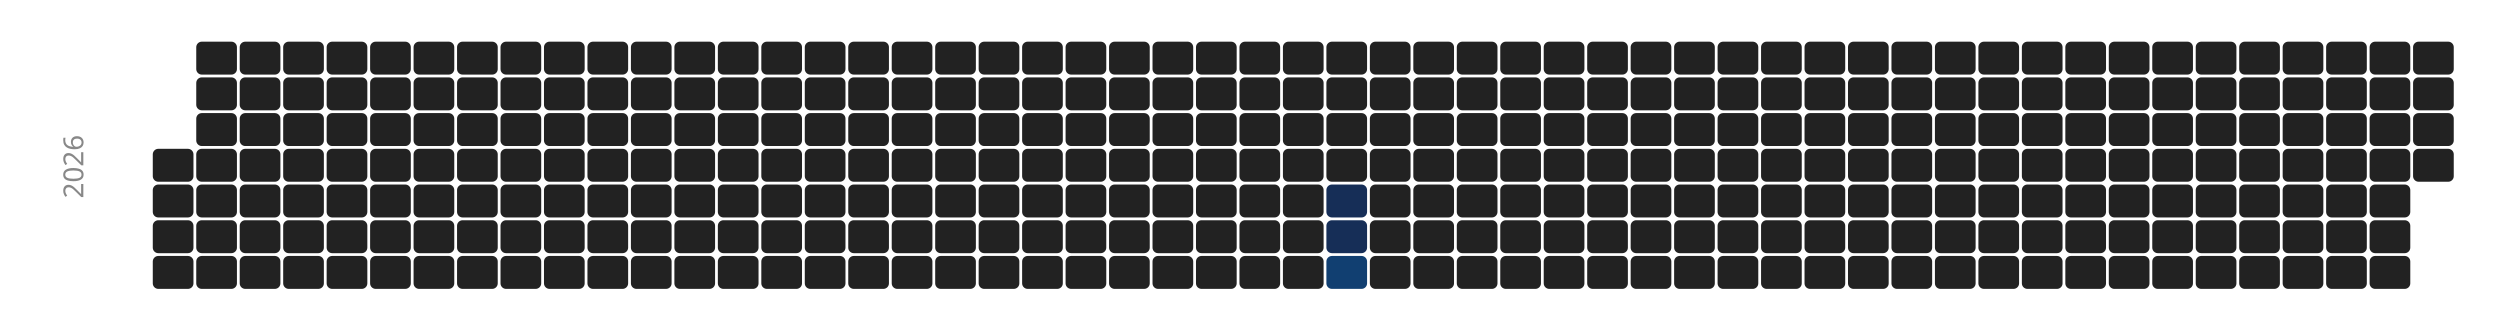
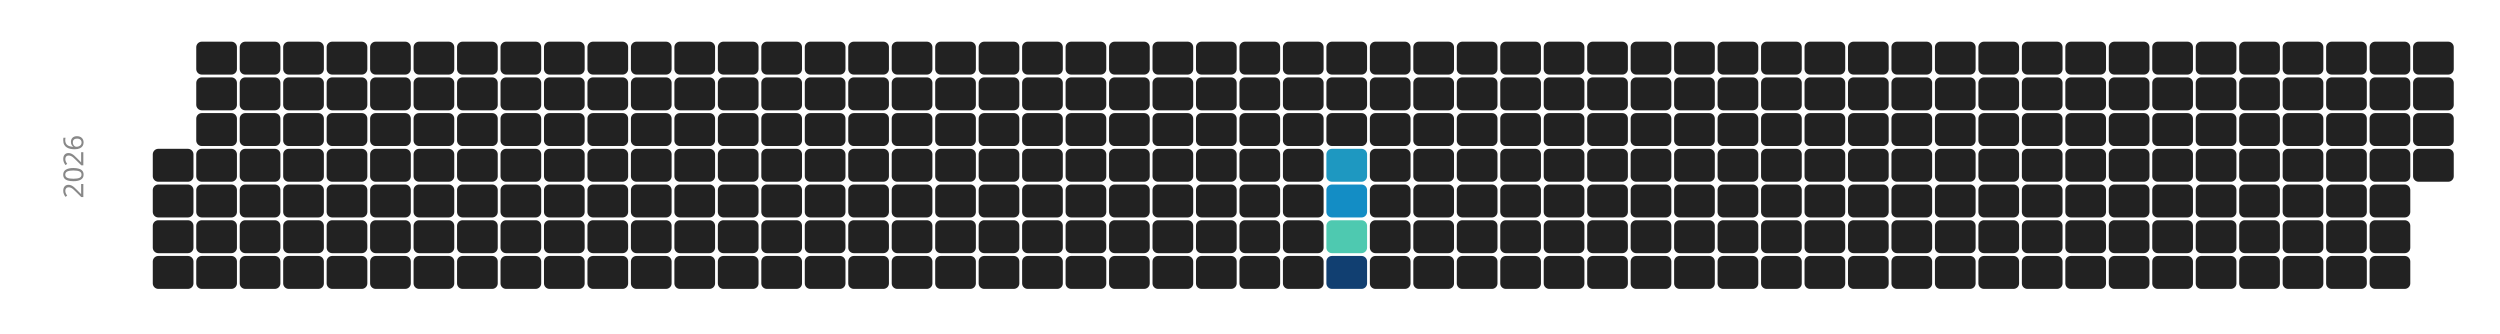
<svg xmlns="http://www.w3.org/2000/svg" width="900" height="120" viewBox="0 0 900 120" preserveAspectRatio="none" class="git-heatmap-svg">
  <g transform="translate(35,15)">
    <g transform="translate(20, 0)">
      <text fill="#888" font-size="10px" font-family="sans-serif" transform="translate(-25, 45) rotate(-90)" text-anchor="middle">2026</text>
      <rect class="day" width="14.648" height="11.857" x="0" y="38.571" fill="#222222" rx="2" />
      <rect class="day" width="14.648" height="11.857" x="0" y="51.429" fill="#222222" rx="2" />
      <rect class="day" width="14.648" height="11.857" x="0" y="64.286" fill="#222222" rx="2" />
      <rect class="day" width="14.648" height="11.857" x="0" y="77.143" fill="#222222" rx="2" />
      <rect class="day" width="14.648" height="11.857" x="15.648" y="0" fill="#222222" rx="2" />
      <rect class="day" width="14.648" height="11.857" x="15.648" y="12.857" fill="#222222" rx="2" />
      <rect class="day" width="14.648" height="11.857" x="15.648" y="25.714" fill="#222222" rx="2" />
      <rect class="day" width="14.648" height="11.857" x="15.648" y="38.571" fill="#222222" rx="2" />
      <rect class="day" width="14.648" height="11.857" x="15.648" y="51.429" fill="#222222" rx="2" />
      <rect class="day" width="14.648" height="11.857" x="15.648" y="64.286" fill="#222222" rx="2" />
      <rect class="day" width="14.648" height="11.857" x="15.648" y="77.143" fill="#222222" rx="2" />
      <rect class="day" width="14.648" height="11.857" x="31.296" y="0" fill="#222222" rx="2" />
      <rect class="day" width="14.648" height="11.857" x="31.296" y="12.857" fill="#222222" rx="2" />
      <rect class="day" width="14.648" height="11.857" x="31.296" y="25.714" fill="#222222" rx="2" />
      <rect class="day" width="14.648" height="11.857" x="31.296" y="38.571" fill="#222222" rx="2" />
      <rect class="day" width="14.648" height="11.857" x="31.296" y="51.429" fill="#222222" rx="2" />
      <rect class="day" width="14.648" height="11.857" x="31.296" y="64.286" fill="#222222" rx="2" />
      <rect class="day" width="14.648" height="11.857" x="31.296" y="77.143" fill="#222222" rx="2" />
      <rect class="day" width="14.648" height="11.857" x="46.944" y="0" fill="#222222" rx="2" />
      <rect class="day" width="14.648" height="11.857" x="46.944" y="12.857" fill="#222222" rx="2" />
      <rect class="day" width="14.648" height="11.857" x="46.944" y="25.714" fill="#222222" rx="2" />
      <rect class="day" width="14.648" height="11.857" x="46.944" y="38.571" fill="#222222" rx="2" />
      <rect class="day" width="14.648" height="11.857" x="46.944" y="51.429" fill="#222222" rx="2" />
      <rect class="day" width="14.648" height="11.857" x="46.944" y="64.286" fill="#222222" rx="2" />
      <rect class="day" width="14.648" height="11.857" x="46.944" y="77.143" fill="#222222" rx="2" />
      <rect class="day" width="14.648" height="11.857" x="62.593" y="0" fill="#222222" rx="2" />
      <rect class="day" width="14.648" height="11.857" x="62.593" y="12.857" fill="#222222" rx="2" />
      <rect class="day" width="14.648" height="11.857" x="62.593" y="25.714" fill="#222222" rx="2" />
      <rect class="day" width="14.648" height="11.857" x="62.593" y="38.571" fill="#222222" rx="2" />
      <rect class="day" width="14.648" height="11.857" x="62.593" y="51.429" fill="#222222" rx="2" />
      <rect class="day" width="14.648" height="11.857" x="62.593" y="64.286" fill="#222222" rx="2" />
      <rect class="day" width="14.648" height="11.857" x="62.593" y="77.143" fill="#222222" rx="2" />
      <rect class="day" width="14.648" height="11.857" x="78.241" y="0" fill="#222222" rx="2" />
      <rect class="day" width="14.648" height="11.857" x="78.241" y="12.857" fill="#222222" rx="2" />
      <rect class="day" width="14.648" height="11.857" x="78.241" y="25.714" fill="#222222" rx="2" />
      <rect class="day" width="14.648" height="11.857" x="78.241" y="38.571" fill="#222222" rx="2" />
      <rect class="day" width="14.648" height="11.857" x="78.241" y="51.429" fill="#222222" rx="2" />
      <rect class="day" width="14.648" height="11.857" x="78.241" y="64.286" fill="#222222" rx="2" />
      <rect class="day" width="14.648" height="11.857" x="78.241" y="77.143" fill="#222222" rx="2" />
      <rect class="day" width="14.648" height="11.857" x="93.889" y="0" fill="#222222" rx="2" />
      <rect class="day" width="14.648" height="11.857" x="93.889" y="12.857" fill="#222222" rx="2" />
      <rect class="day" width="14.648" height="11.857" x="93.889" y="25.714" fill="#222222" rx="2" />
      <rect class="day" width="14.648" height="11.857" x="93.889" y="38.571" fill="#222222" rx="2" />
      <rect class="day" width="14.648" height="11.857" x="93.889" y="51.429" fill="#222222" rx="2" />
      <rect class="day" width="14.648" height="11.857" x="93.889" y="64.286" fill="#222222" rx="2" />
      <rect class="day" width="14.648" height="11.857" x="93.889" y="77.143" fill="#222222" rx="2" />
      <rect class="day" width="14.648" height="11.857" x="109.537" y="0" fill="#222222" rx="2" />
      <rect class="day" width="14.648" height="11.857" x="109.537" y="12.857" fill="#222222" rx="2" />
      <rect class="day" width="14.648" height="11.857" x="109.537" y="25.714" fill="#222222" rx="2" />
      <rect class="day" width="14.648" height="11.857" x="109.537" y="38.571" fill="#222222" rx="2" />
      <rect class="day" width="14.648" height="11.857" x="109.537" y="51.429" fill="#222222" rx="2" />
      <rect class="day" width="14.648" height="11.857" x="109.537" y="64.286" fill="#222222" rx="2" />
      <rect class="day" width="14.648" height="11.857" x="109.537" y="77.143" fill="#222222" rx="2" />
      <rect class="day" width="14.648" height="11.857" x="125.185" y="0" fill="#222222" rx="2" />
      <rect class="day" width="14.648" height="11.857" x="125.185" y="12.857" fill="#222222" rx="2" />
      <rect class="day" width="14.648" height="11.857" x="125.185" y="25.714" fill="#222222" rx="2" />
      <rect class="day" width="14.648" height="11.857" x="125.185" y="38.571" fill="#222222" rx="2" />
      <rect class="day" width="14.648" height="11.857" x="125.185" y="51.429" fill="#222222" rx="2" />
      <rect class="day" width="14.648" height="11.857" x="125.185" y="64.286" fill="#222222" rx="2" />
      <rect class="day" width="14.648" height="11.857" x="125.185" y="77.143" fill="#222222" rx="2" />
      <rect class="day" width="14.648" height="11.857" x="140.833" y="0" fill="#222222" rx="2" />
      <rect class="day" width="14.648" height="11.857" x="140.833" y="12.857" fill="#222222" rx="2" />
      <rect class="day" width="14.648" height="11.857" x="140.833" y="25.714" fill="#222222" rx="2" />
      <rect class="day" width="14.648" height="11.857" x="140.833" y="38.571" fill="#222222" rx="2" />
      <rect class="day" width="14.648" height="11.857" x="140.833" y="51.429" fill="#222222" rx="2" />
      <rect class="day" width="14.648" height="11.857" x="140.833" y="64.286" fill="#222222" rx="2" />
      <rect class="day" width="14.648" height="11.857" x="140.833" y="77.143" fill="#222222" rx="2" />
      <rect class="day" width="14.648" height="11.857" x="156.481" y="0" fill="#222222" rx="2" />
      <rect class="day" width="14.648" height="11.857" x="156.481" y="12.857" fill="#222222" rx="2" />
      <rect class="day" width="14.648" height="11.857" x="156.481" y="25.714" fill="#222222" rx="2" />
      <rect class="day" width="14.648" height="11.857" x="156.481" y="38.571" fill="#222222" rx="2" />
      <rect class="day" width="14.648" height="11.857" x="156.481" y="51.429" fill="#222222" rx="2" />
      <rect class="day" width="14.648" height="11.857" x="156.481" y="64.286" fill="#222222" rx="2" />
      <rect class="day" width="14.648" height="11.857" x="156.481" y="77.143" fill="#222222" rx="2" />
      <rect class="day" width="14.648" height="11.857" x="172.13" y="0" fill="#222222" rx="2" />
      <rect class="day" width="14.648" height="11.857" x="172.13" y="12.857" fill="#222222" rx="2" />
      <rect class="day" width="14.648" height="11.857" x="172.13" y="25.714" fill="#222222" rx="2" />
      <rect class="day" width="14.648" height="11.857" x="172.13" y="38.571" fill="#222222" rx="2" />
      <rect class="day" width="14.648" height="11.857" x="172.13" y="51.429" fill="#222222" rx="2" />
      <rect class="day" width="14.648" height="11.857" x="172.13" y="64.286" fill="#222222" rx="2" />
      <rect class="day" width="14.648" height="11.857" x="172.13" y="77.143" fill="#222222" rx="2" />
      <rect class="day" width="14.648" height="11.857" x="187.778" y="0" fill="#222222" rx="2" />
      <rect class="day" width="14.648" height="11.857" x="187.778" y="12.857" fill="#222222" rx="2" />
      <rect class="day" width="14.648" height="11.857" x="187.778" y="25.714" fill="#222222" rx="2" />
      <rect class="day" width="14.648" height="11.857" x="187.778" y="38.571" fill="#222222" rx="2" />
      <rect class="day" width="14.648" height="11.857" x="187.778" y="51.429" fill="#222222" rx="2" />
      <rect class="day" width="14.648" height="11.857" x="187.778" y="64.286" fill="#222222" rx="2" />
      <rect class="day" width="14.648" height="11.857" x="187.778" y="77.143" fill="#222222" rx="2" />
      <rect class="day" width="14.648" height="11.857" x="203.426" y="0" fill="#222222" rx="2" />
      <rect class="day" width="14.648" height="11.857" x="203.426" y="12.857" fill="#222222" rx="2" />
      <rect class="day" width="14.648" height="11.857" x="203.426" y="25.714" fill="#222222" rx="2" />
      <rect class="day" width="14.648" height="11.857" x="203.426" y="38.571" fill="#222222" rx="2" />
      <rect class="day" width="14.648" height="11.857" x="203.426" y="51.429" fill="#222222" rx="2" />
      <rect class="day" width="14.648" height="11.857" x="203.426" y="64.286" fill="#222222" rx="2" />
      <rect class="day" width="14.648" height="11.857" x="203.426" y="77.143" fill="#222222" rx="2" />
      <rect class="day" width="14.648" height="11.857" x="219.074" y="0" fill="#222222" rx="2" />
      <rect class="day" width="14.648" height="11.857" x="219.074" y="12.857" fill="#222222" rx="2" />
      <rect class="day" width="14.648" height="11.857" x="219.074" y="25.714" fill="#222222" rx="2" />
      <rect class="day" width="14.648" height="11.857" x="219.074" y="38.571" fill="#222222" rx="2" />
      <rect class="day" width="14.648" height="11.857" x="219.074" y="51.429" fill="#222222" rx="2" />
      <rect class="day" width="14.648" height="11.857" x="219.074" y="64.286" fill="#222222" rx="2" />
      <rect class="day" width="14.648" height="11.857" x="219.074" y="77.143" fill="#222222" rx="2" />
      <rect class="day" width="14.648" height="11.857" x="234.722" y="0" fill="#222222" rx="2" />
      <rect class="day" width="14.648" height="11.857" x="234.722" y="12.857" fill="#222222" rx="2" />
      <rect class="day" width="14.648" height="11.857" x="234.722" y="25.714" fill="#222222" rx="2" />
      <rect class="day" width="14.648" height="11.857" x="234.722" y="38.571" fill="#222222" rx="2" />
      <rect class="day" width="14.648" height="11.857" x="234.722" y="51.429" fill="#222222" rx="2" />
      <rect class="day" width="14.648" height="11.857" x="234.722" y="64.286" fill="#222222" rx="2" />
      <rect class="day" width="14.648" height="11.857" x="234.722" y="77.143" fill="#222222" rx="2" />
      <rect class="day" width="14.648" height="11.857" x="250.37" y="0" fill="#222222" rx="2" />
      <rect class="day" width="14.648" height="11.857" x="250.37" y="12.857" fill="#222222" rx="2" />
      <rect class="day" width="14.648" height="11.857" x="250.37" y="25.714" fill="#222222" rx="2" />
      <rect class="day" width="14.648" height="11.857" x="250.37" y="38.571" fill="#222222" rx="2" />
      <rect class="day" width="14.648" height="11.857" x="250.37" y="51.429" fill="#222222" rx="2" />
      <rect class="day" width="14.648" height="11.857" x="250.37" y="64.286" fill="#222222" rx="2" />
      <rect class="day" width="14.648" height="11.857" x="250.37" y="77.143" fill="#222222" rx="2" />
      <rect class="day" width="14.648" height="11.857" x="266.019" y="0" fill="#222222" rx="2" />
      <rect class="day" width="14.648" height="11.857" x="266.019" y="12.857" fill="#222222" rx="2" />
      <rect class="day" width="14.648" height="11.857" x="266.019" y="25.714" fill="#222222" rx="2" />
      <rect class="day" width="14.648" height="11.857" x="266.019" y="38.571" fill="#222222" rx="2" />
      <rect class="day" width="14.648" height="11.857" x="266.019" y="51.429" fill="#222222" rx="2" />
      <rect class="day" width="14.648" height="11.857" x="266.019" y="64.286" fill="#222222" rx="2" />
      <rect class="day" width="14.648" height="11.857" x="266.019" y="77.143" fill="#222222" rx="2" />
      <rect class="day" width="14.648" height="11.857" x="281.667" y="0" fill="#222222" rx="2" />
      <rect class="day" width="14.648" height="11.857" x="281.667" y="12.857" fill="#222222" rx="2" />
      <rect class="day" width="14.648" height="11.857" x="281.667" y="25.714" fill="#222222" rx="2" />
      <rect class="day" width="14.648" height="11.857" x="281.667" y="38.571" fill="#222222" rx="2" />
      <rect class="day" width="14.648" height="11.857" x="281.667" y="51.429" fill="#222222" rx="2" />
      <rect class="day" width="14.648" height="11.857" x="281.667" y="64.286" fill="#222222" rx="2" />
      <rect class="day" width="14.648" height="11.857" x="281.667" y="77.143" fill="#222222" rx="2" />
      <rect class="day" width="14.648" height="11.857" x="297.315" y="0" fill="#222222" rx="2" />
      <rect class="day" width="14.648" height="11.857" x="297.315" y="12.857" fill="#222222" rx="2" />
      <rect class="day" width="14.648" height="11.857" x="297.315" y="25.714" fill="#222222" rx="2" />
      <rect class="day" width="14.648" height="11.857" x="297.315" y="38.571" fill="#222222" rx="2" />
      <rect class="day" width="14.648" height="11.857" x="297.315" y="51.429" fill="#222222" rx="2" />
      <rect class="day" width="14.648" height="11.857" x="297.315" y="64.286" fill="#222222" rx="2" />
      <rect class="day" width="14.648" height="11.857" x="297.315" y="77.143" fill="#222222" rx="2" />
      <rect class="day" width="14.648" height="11.857" x="312.963" y="0" fill="#222222" rx="2" />
      <rect class="day" width="14.648" height="11.857" x="312.963" y="12.857" fill="#222222" rx="2" />
      <rect class="day" width="14.648" height="11.857" x="312.963" y="25.714" fill="#222222" rx="2" />
      <rect class="day" width="14.648" height="11.857" x="312.963" y="38.571" fill="#222222" rx="2" />
      <rect class="day" width="14.648" height="11.857" x="312.963" y="51.429" fill="#222222" rx="2" />
      <rect class="day" width="14.648" height="11.857" x="312.963" y="64.286" fill="#222222" rx="2" />
      <rect class="day" width="14.648" height="11.857" x="312.963" y="77.143" fill="#222222" rx="2" />
      <rect class="day" width="14.648" height="11.857" x="328.611" y="0" fill="#222222" rx="2" />
      <rect class="day" width="14.648" height="11.857" x="328.611" y="12.857" fill="#222222" rx="2" />
      <rect class="day" width="14.648" height="11.857" x="328.611" y="25.714" fill="#222222" rx="2" />
      <rect class="day" width="14.648" height="11.857" x="328.611" y="38.571" fill="#222222" rx="2" />
      <rect class="day" width="14.648" height="11.857" x="328.611" y="51.429" fill="#222222" rx="2" />
      <rect class="day" width="14.648" height="11.857" x="328.611" y="64.286" fill="#222222" rx="2" />
      <rect class="day" width="14.648" height="11.857" x="328.611" y="77.143" fill="#222222" rx="2" />
      <rect class="day" width="14.648" height="11.857" x="344.259" y="0" fill="#222222" rx="2" />
      <rect class="day" width="14.648" height="11.857" x="344.259" y="12.857" fill="#222222" rx="2" />
      <rect class="day" width="14.648" height="11.857" x="344.259" y="25.714" fill="#222222" rx="2" />
      <rect class="day" width="14.648" height="11.857" x="344.259" y="38.571" fill="#222222" rx="2" />
      <rect class="day" width="14.648" height="11.857" x="344.259" y="51.429" fill="#222222" rx="2" />
      <rect class="day" width="14.648" height="11.857" x="344.259" y="64.286" fill="#222222" rx="2" />
      <rect class="day" width="14.648" height="11.857" x="344.259" y="77.143" fill="#222222" rx="2" />
      <rect class="day" width="14.648" height="11.857" x="359.907" y="0" fill="#222222" rx="2" />
      <rect class="day" width="14.648" height="11.857" x="359.907" y="12.857" fill="#222222" rx="2" />
      <rect class="day" width="14.648" height="11.857" x="359.907" y="25.714" fill="#222222" rx="2" />
      <rect class="day" width="14.648" height="11.857" x="359.907" y="38.571" fill="#222222" rx="2" />
      <rect class="day" width="14.648" height="11.857" x="359.907" y="51.429" fill="#222222" rx="2" />
      <rect class="day" width="14.648" height="11.857" x="359.907" y="64.286" fill="#222222" rx="2" />
      <rect class="day" width="14.648" height="11.857" x="359.907" y="77.143" fill="#222222" rx="2" />
      <rect class="day" width="14.648" height="11.857" x="375.556" y="0" fill="#222222" rx="2" />
      <rect class="day" width="14.648" height="11.857" x="375.556" y="12.857" fill="#222222" rx="2" />
      <rect class="day" width="14.648" height="11.857" x="375.556" y="25.714" fill="#222222" rx="2" />
      <rect class="day" width="14.648" height="11.857" x="375.556" y="38.571" fill="#222222" rx="2" />
      <rect class="day" width="14.648" height="11.857" x="375.556" y="51.429" fill="#222222" rx="2" />
      <rect class="day" width="14.648" height="11.857" x="375.556" y="64.286" fill="#222222" rx="2" />
      <rect class="day" width="14.648" height="11.857" x="375.556" y="77.143" fill="#222222" rx="2" />
      <rect class="day" width="14.648" height="11.857" x="391.204" y="0" fill="#222222" rx="2" />
      <rect class="day" width="14.648" height="11.857" x="391.204" y="12.857" fill="#222222" rx="2" />
      <rect class="day" width="14.648" height="11.857" x="391.204" y="25.714" fill="#222222" rx="2" />
      <rect class="day" width="14.648" height="11.857" x="391.204" y="38.571" fill="#222222" rx="2" />
      <rect class="day" width="14.648" height="11.857" x="391.204" y="51.429" fill="#222222" rx="2" />
      <rect class="day" width="14.648" height="11.857" x="391.204" y="64.286" fill="#222222" rx="2" />
      <rect class="day" width="14.648" height="11.857" x="391.204" y="77.143" fill="#222222" rx="2" />
      <rect class="day" width="14.648" height="11.857" x="406.852" y="0" fill="#222222" rx="2" />
      <rect class="day" width="14.648" height="11.857" x="406.852" y="12.857" fill="#222222" rx="2" />
      <rect class="day" width="14.648" height="11.857" x="406.852" y="25.714" fill="#222222" rx="2" />
      <rect class="day" width="14.648" height="11.857" x="406.852" y="38.571" fill="#222222" rx="2" />
      <rect class="day" width="14.648" height="11.857" x="406.852" y="51.429" fill="#222222" rx="2" />
      <rect class="day" width="14.648" height="11.857" x="406.852" y="64.286" fill="#222222" rx="2" />
      <rect class="day" width="14.648" height="11.857" x="406.852" y="77.143" fill="#222222" rx="2" />
      <rect class="day" width="14.648" height="11.857" x="422.5" y="0" fill="#222222" rx="2" />
      <rect class="day" width="14.648" height="11.857" x="422.5" y="12.857" fill="#222222" rx="2" />
      <rect class="day" width="14.648" height="11.857" x="422.5" y="25.714" fill="#222222" rx="2" />
-       <rect class="day" width="14.648" height="11.857" x="422.5" y="38.571" fill="#222222" rx="2" />
-       <rect class="day" width="14.648" height="11.857" x="422.5" y="51.429" fill="rgb(22, 46, 87)" rx="2" />
-       <rect class="day" width="14.648" height="11.857" x="422.5" y="64.286" fill="rgb(22, 46, 87)" rx="2" />
+       <rect class="day" width="14.648" height="11.857" x="422.5" y="38.571" fill="rgb(30, 152, 193)" rx="2" />
+       <rect class="day" width="14.648" height="11.857" x="422.5" y="51.429" fill="rgb(19, 141, 197)" rx="2" />
+       <rect class="day" width="14.648" height="11.857" x="422.5" y="64.286" fill="rgb(78, 201, 176)" rx="2" />
      <rect class="day" width="14.648" height="11.857" x="422.5" y="77.143" fill="rgb(17, 63, 113)" rx="2" />
      <rect class="day" width="14.648" height="11.857" x="438.148" y="0" fill="#222222" rx="2" />
      <rect class="day" width="14.648" height="11.857" x="438.148" y="12.857" fill="#222222" rx="2" />
      <rect class="day" width="14.648" height="11.857" x="438.148" y="25.714" fill="#222222" rx="2" />
      <rect class="day" width="14.648" height="11.857" x="438.148" y="38.571" fill="#222222" rx="2" />
      <rect class="day" width="14.648" height="11.857" x="438.148" y="51.429" fill="#222222" rx="2" />
      <rect class="day" width="14.648" height="11.857" x="438.148" y="64.286" fill="#222222" rx="2" />
      <rect class="day" width="14.648" height="11.857" x="438.148" y="77.143" fill="#222222" rx="2" />
      <rect class="day" width="14.648" height="11.857" x="453.796" y="0" fill="#222222" rx="2" />
      <rect class="day" width="14.648" height="11.857" x="453.796" y="12.857" fill="#222222" rx="2" />
      <rect class="day" width="14.648" height="11.857" x="453.796" y="25.714" fill="#222222" rx="2" />
      <rect class="day" width="14.648" height="11.857" x="453.796" y="38.571" fill="#222222" rx="2" />
      <rect class="day" width="14.648" height="11.857" x="453.796" y="51.429" fill="#222222" rx="2" />
      <rect class="day" width="14.648" height="11.857" x="453.796" y="64.286" fill="#222222" rx="2" />
      <rect class="day" width="14.648" height="11.857" x="453.796" y="77.143" fill="#222222" rx="2" />
      <rect class="day" width="14.648" height="11.857" x="469.444" y="0" fill="#222222" rx="2" />
      <rect class="day" width="14.648" height="11.857" x="469.444" y="12.857" fill="#222222" rx="2" />
      <rect class="day" width="14.648" height="11.857" x="469.444" y="25.714" fill="#222222" rx="2" />
      <rect class="day" width="14.648" height="11.857" x="469.444" y="38.571" fill="#222222" rx="2" />
      <rect class="day" width="14.648" height="11.857" x="469.444" y="51.429" fill="#222222" rx="2" />
      <rect class="day" width="14.648" height="11.857" x="469.444" y="64.286" fill="#222222" rx="2" />
      <rect class="day" width="14.648" height="11.857" x="469.444" y="77.143" fill="#222222" rx="2" />
      <rect class="day" width="14.648" height="11.857" x="485.093" y="0" fill="#222222" rx="2" />
      <rect class="day" width="14.648" height="11.857" x="485.093" y="12.857" fill="#222222" rx="2" />
      <rect class="day" width="14.648" height="11.857" x="485.093" y="25.714" fill="#222222" rx="2" />
      <rect class="day" width="14.648" height="11.857" x="485.093" y="38.571" fill="#222222" rx="2" />
      <rect class="day" width="14.648" height="11.857" x="485.093" y="51.429" fill="#222222" rx="2" />
      <rect class="day" width="14.648" height="11.857" x="485.093" y="64.286" fill="#222222" rx="2" />
      <rect class="day" width="14.648" height="11.857" x="485.093" y="77.143" fill="#222222" rx="2" />
      <rect class="day" width="14.648" height="11.857" x="500.741" y="0" fill="#222222" rx="2" />
      <rect class="day" width="14.648" height="11.857" x="500.741" y="12.857" fill="#222222" rx="2" />
      <rect class="day" width="14.648" height="11.857" x="500.741" y="25.714" fill="#222222" rx="2" />
      <rect class="day" width="14.648" height="11.857" x="500.741" y="38.571" fill="#222222" rx="2" />
      <rect class="day" width="14.648" height="11.857" x="500.741" y="51.429" fill="#222222" rx="2" />
      <rect class="day" width="14.648" height="11.857" x="500.741" y="64.286" fill="#222222" rx="2" />
      <rect class="day" width="14.648" height="11.857" x="500.741" y="77.143" fill="#222222" rx="2" />
      <rect class="day" width="14.648" height="11.857" x="516.389" y="0" fill="#222222" rx="2" />
      <rect class="day" width="14.648" height="11.857" x="516.389" y="12.857" fill="#222222" rx="2" />
      <rect class="day" width="14.648" height="11.857" x="516.389" y="25.714" fill="#222222" rx="2" />
      <rect class="day" width="14.648" height="11.857" x="516.389" y="38.571" fill="#222222" rx="2" />
      <rect class="day" width="14.648" height="11.857" x="516.389" y="51.429" fill="#222222" rx="2" />
      <rect class="day" width="14.648" height="11.857" x="516.389" y="64.286" fill="#222222" rx="2" />
      <rect class="day" width="14.648" height="11.857" x="516.389" y="77.143" fill="#222222" rx="2" />
      <rect class="day" width="14.648" height="11.857" x="532.037" y="0" fill="#222222" rx="2" />
      <rect class="day" width="14.648" height="11.857" x="532.037" y="12.857" fill="#222222" rx="2" />
      <rect class="day" width="14.648" height="11.857" x="532.037" y="25.714" fill="#222222" rx="2" />
      <rect class="day" width="14.648" height="11.857" x="532.037" y="38.571" fill="#222222" rx="2" />
      <rect class="day" width="14.648" height="11.857" x="532.037" y="51.429" fill="#222222" rx="2" />
      <rect class="day" width="14.648" height="11.857" x="532.037" y="64.286" fill="#222222" rx="2" />
      <rect class="day" width="14.648" height="11.857" x="532.037" y="77.143" fill="#222222" rx="2" />
      <rect class="day" width="14.648" height="11.857" x="547.685" y="0" fill="#222222" rx="2" />
      <rect class="day" width="14.648" height="11.857" x="547.685" y="12.857" fill="#222222" rx="2" />
      <rect class="day" width="14.648" height="11.857" x="547.685" y="25.714" fill="#222222" rx="2" />
      <rect class="day" width="14.648" height="11.857" x="547.685" y="38.571" fill="#222222" rx="2" />
      <rect class="day" width="14.648" height="11.857" x="547.685" y="51.429" fill="#222222" rx="2" />
      <rect class="day" width="14.648" height="11.857" x="547.685" y="64.286" fill="#222222" rx="2" />
      <rect class="day" width="14.648" height="11.857" x="547.685" y="77.143" fill="#222222" rx="2" />
      <rect class="day" width="14.648" height="11.857" x="563.333" y="0" fill="#222222" rx="2" />
      <rect class="day" width="14.648" height="11.857" x="563.333" y="12.857" fill="#222222" rx="2" />
      <rect class="day" width="14.648" height="11.857" x="563.333" y="25.714" fill="#222222" rx="2" />
      <rect class="day" width="14.648" height="11.857" x="563.333" y="38.571" fill="#222222" rx="2" />
      <rect class="day" width="14.648" height="11.857" x="563.333" y="51.429" fill="#222222" rx="2" />
      <rect class="day" width="14.648" height="11.857" x="563.333" y="64.286" fill="#222222" rx="2" />
      <rect class="day" width="14.648" height="11.857" x="563.333" y="77.143" fill="#222222" rx="2" />
      <rect class="day" width="14.648" height="11.857" x="578.981" y="0" fill="#222222" rx="2" />
      <rect class="day" width="14.648" height="11.857" x="578.981" y="12.857" fill="#222222" rx="2" />
      <rect class="day" width="14.648" height="11.857" x="578.981" y="25.714" fill="#222222" rx="2" />
      <rect class="day" width="14.648" height="11.857" x="578.981" y="38.571" fill="#222222" rx="2" />
      <rect class="day" width="14.648" height="11.857" x="578.981" y="51.429" fill="#222222" rx="2" />
      <rect class="day" width="14.648" height="11.857" x="578.981" y="64.286" fill="#222222" rx="2" />
      <rect class="day" width="14.648" height="11.857" x="578.981" y="77.143" fill="#222222" rx="2" />
      <rect class="day" width="14.648" height="11.857" x="594.63" y="0" fill="#222222" rx="2" />
      <rect class="day" width="14.648" height="11.857" x="594.63" y="12.857" fill="#222222" rx="2" />
      <rect class="day" width="14.648" height="11.857" x="594.63" y="25.714" fill="#222222" rx="2" />
      <rect class="day" width="14.648" height="11.857" x="594.63" y="38.571" fill="#222222" rx="2" />
      <rect class="day" width="14.648" height="11.857" x="594.63" y="51.429" fill="#222222" rx="2" />
      <rect class="day" width="14.648" height="11.857" x="594.63" y="64.286" fill="#222222" rx="2" />
      <rect class="day" width="14.648" height="11.857" x="594.63" y="77.143" fill="#222222" rx="2" />
      <rect class="day" width="14.648" height="11.857" x="610.278" y="0" fill="#222222" rx="2" />
      <rect class="day" width="14.648" height="11.857" x="610.278" y="12.857" fill="#222222" rx="2" />
      <rect class="day" width="14.648" height="11.857" x="610.278" y="25.714" fill="#222222" rx="2" />
      <rect class="day" width="14.648" height="11.857" x="610.278" y="38.571" fill="#222222" rx="2" />
      <rect class="day" width="14.648" height="11.857" x="610.278" y="51.429" fill="#222222" rx="2" />
      <rect class="day" width="14.648" height="11.857" x="610.278" y="64.286" fill="#222222" rx="2" />
      <rect class="day" width="14.648" height="11.857" x="610.278" y="77.143" fill="#222222" rx="2" />
      <rect class="day" width="14.648" height="11.857" x="625.926" y="0" fill="#222222" rx="2" />
      <rect class="day" width="14.648" height="11.857" x="625.926" y="12.857" fill="#222222" rx="2" />
      <rect class="day" width="14.648" height="11.857" x="625.926" y="25.714" fill="#222222" rx="2" />
      <rect class="day" width="14.648" height="11.857" x="625.926" y="38.571" fill="#222222" rx="2" />
      <rect class="day" width="14.648" height="11.857" x="625.926" y="51.429" fill="#222222" rx="2" />
      <rect class="day" width="14.648" height="11.857" x="625.926" y="64.286" fill="#222222" rx="2" />
      <rect class="day" width="14.648" height="11.857" x="625.926" y="77.143" fill="#222222" rx="2" />
      <rect class="day" width="14.648" height="11.857" x="641.574" y="0" fill="#222222" rx="2" />
      <rect class="day" width="14.648" height="11.857" x="641.574" y="12.857" fill="#222222" rx="2" />
      <rect class="day" width="14.648" height="11.857" x="641.574" y="25.714" fill="#222222" rx="2" />
      <rect class="day" width="14.648" height="11.857" x="641.574" y="38.571" fill="#222222" rx="2" />
      <rect class="day" width="14.648" height="11.857" x="641.574" y="51.429" fill="#222222" rx="2" />
      <rect class="day" width="14.648" height="11.857" x="641.574" y="64.286" fill="#222222" rx="2" />
      <rect class="day" width="14.648" height="11.857" x="641.574" y="77.143" fill="#222222" rx="2" />
      <rect class="day" width="14.648" height="11.857" x="657.222" y="0" fill="#222222" rx="2" />
      <rect class="day" width="14.648" height="11.857" x="657.222" y="12.857" fill="#222222" rx="2" />
      <rect class="day" width="14.648" height="11.857" x="657.222" y="25.714" fill="#222222" rx="2" />
      <rect class="day" width="14.648" height="11.857" x="657.222" y="38.571" fill="#222222" rx="2" />
      <rect class="day" width="14.648" height="11.857" x="657.222" y="51.429" fill="#222222" rx="2" />
      <rect class="day" width="14.648" height="11.857" x="657.222" y="64.286" fill="#222222" rx="2" />
      <rect class="day" width="14.648" height="11.857" x="657.222" y="77.143" fill="#222222" rx="2" />
      <rect class="day" width="14.648" height="11.857" x="672.87" y="0" fill="#222222" rx="2" />
      <rect class="day" width="14.648" height="11.857" x="672.87" y="12.857" fill="#222222" rx="2" />
      <rect class="day" width="14.648" height="11.857" x="672.87" y="25.714" fill="#222222" rx="2" />
      <rect class="day" width="14.648" height="11.857" x="672.87" y="38.571" fill="#222222" rx="2" />
      <rect class="day" width="14.648" height="11.857" x="672.87" y="51.429" fill="#222222" rx="2" />
      <rect class="day" width="14.648" height="11.857" x="672.87" y="64.286" fill="#222222" rx="2" />
      <rect class="day" width="14.648" height="11.857" x="672.87" y="77.143" fill="#222222" rx="2" />
      <rect class="day" width="14.648" height="11.857" x="688.519" y="0" fill="#222222" rx="2" />
      <rect class="day" width="14.648" height="11.857" x="688.519" y="12.857" fill="#222222" rx="2" />
      <rect class="day" width="14.648" height="11.857" x="688.519" y="25.714" fill="#222222" rx="2" />
      <rect class="day" width="14.648" height="11.857" x="688.519" y="38.571" fill="#222222" rx="2" />
      <rect class="day" width="14.648" height="11.857" x="688.519" y="51.429" fill="#222222" rx="2" />
      <rect class="day" width="14.648" height="11.857" x="688.519" y="64.286" fill="#222222" rx="2" />
      <rect class="day" width="14.648" height="11.857" x="688.519" y="77.143" fill="#222222" rx="2" />
      <rect class="day" width="14.648" height="11.857" x="704.167" y="0" fill="#222222" rx="2" />
      <rect class="day" width="14.648" height="11.857" x="704.167" y="12.857" fill="#222222" rx="2" />
      <rect class="day" width="14.648" height="11.857" x="704.167" y="25.714" fill="#222222" rx="2" />
      <rect class="day" width="14.648" height="11.857" x="704.167" y="38.571" fill="#222222" rx="2" />
      <rect class="day" width="14.648" height="11.857" x="704.167" y="51.429" fill="#222222" rx="2" />
      <rect class="day" width="14.648" height="11.857" x="704.167" y="64.286" fill="#222222" rx="2" />
      <rect class="day" width="14.648" height="11.857" x="704.167" y="77.143" fill="#222222" rx="2" />
      <rect class="day" width="14.648" height="11.857" x="719.815" y="0" fill="#222222" rx="2" />
      <rect class="day" width="14.648" height="11.857" x="719.815" y="12.857" fill="#222222" rx="2" />
      <rect class="day" width="14.648" height="11.857" x="719.815" y="25.714" fill="#222222" rx="2" />
      <rect class="day" width="14.648" height="11.857" x="719.815" y="38.571" fill="#222222" rx="2" />
      <rect class="day" width="14.648" height="11.857" x="719.815" y="51.429" fill="#222222" rx="2" />
      <rect class="day" width="14.648" height="11.857" x="719.815" y="64.286" fill="#222222" rx="2" />
      <rect class="day" width="14.648" height="11.857" x="719.815" y="77.143" fill="#222222" rx="2" />
      <rect class="day" width="14.648" height="11.857" x="735.463" y="0" fill="#222222" rx="2" />
      <rect class="day" width="14.648" height="11.857" x="735.463" y="12.857" fill="#222222" rx="2" />
      <rect class="day" width="14.648" height="11.857" x="735.463" y="25.714" fill="#222222" rx="2" />
      <rect class="day" width="14.648" height="11.857" x="735.463" y="38.571" fill="#222222" rx="2" />
      <rect class="day" width="14.648" height="11.857" x="735.463" y="51.429" fill="#222222" rx="2" />
      <rect class="day" width="14.648" height="11.857" x="735.463" y="64.286" fill="#222222" rx="2" />
      <rect class="day" width="14.648" height="11.857" x="735.463" y="77.143" fill="#222222" rx="2" />
      <rect class="day" width="14.648" height="11.857" x="751.111" y="0" fill="#222222" rx="2" />
      <rect class="day" width="14.648" height="11.857" x="751.111" y="12.857" fill="#222222" rx="2" />
      <rect class="day" width="14.648" height="11.857" x="751.111" y="25.714" fill="#222222" rx="2" />
      <rect class="day" width="14.648" height="11.857" x="751.111" y="38.571" fill="#222222" rx="2" />
      <rect class="day" width="14.648" height="11.857" x="751.111" y="51.429" fill="#222222" rx="2" />
      <rect class="day" width="14.648" height="11.857" x="751.111" y="64.286" fill="#222222" rx="2" />
      <rect class="day" width="14.648" height="11.857" x="751.111" y="77.143" fill="#222222" rx="2" />
      <rect class="day" width="14.648" height="11.857" x="766.759" y="0" fill="#222222" rx="2" />
      <rect class="day" width="14.648" height="11.857" x="766.759" y="12.857" fill="#222222" rx="2" />
      <rect class="day" width="14.648" height="11.857" x="766.759" y="25.714" fill="#222222" rx="2" />
      <rect class="day" width="14.648" height="11.857" x="766.759" y="38.571" fill="#222222" rx="2" />
      <rect class="day" width="14.648" height="11.857" x="766.759" y="51.429" fill="#222222" rx="2" />
      <rect class="day" width="14.648" height="11.857" x="766.759" y="64.286" fill="#222222" rx="2" />
      <rect class="day" width="14.648" height="11.857" x="766.759" y="77.143" fill="#222222" rx="2" />
      <rect class="day" width="14.648" height="11.857" x="782.407" y="0" fill="#222222" rx="2" />
      <rect class="day" width="14.648" height="11.857" x="782.407" y="12.857" fill="#222222" rx="2" />
      <rect class="day" width="14.648" height="11.857" x="782.407" y="25.714" fill="#222222" rx="2" />
      <rect class="day" width="14.648" height="11.857" x="782.407" y="38.571" fill="#222222" rx="2" />
      <rect class="day" width="14.648" height="11.857" x="782.407" y="51.429" fill="#222222" rx="2" />
      <rect class="day" width="14.648" height="11.857" x="782.407" y="64.286" fill="#222222" rx="2" />
      <rect class="day" width="14.648" height="11.857" x="782.407" y="77.143" fill="#222222" rx="2" />
      <rect class="day" width="14.648" height="11.857" x="798.056" y="0" fill="#222222" rx="2" />
      <rect class="day" width="14.648" height="11.857" x="798.056" y="12.857" fill="#222222" rx="2" />
      <rect class="day" width="14.648" height="11.857" x="798.056" y="25.714" fill="#222222" rx="2" />
      <rect class="day" width="14.648" height="11.857" x="798.056" y="38.571" fill="#222222" rx="2" />
      <rect class="day" width="14.648" height="11.857" x="798.056" y="51.429" fill="#222222" rx="2" />
      <rect class="day" width="14.648" height="11.857" x="798.056" y="64.286" fill="#222222" rx="2" />
      <rect class="day" width="14.648" height="11.857" x="798.056" y="77.143" fill="#222222" rx="2" />
      <rect class="day" width="14.648" height="11.857" x="813.704" y="0" fill="#222222" rx="2" />
      <rect class="day" width="14.648" height="11.857" x="813.704" y="12.857" fill="#222222" rx="2" />
      <rect class="day" width="14.648" height="11.857" x="813.704" y="25.714" fill="#222222" rx="2" />
      <rect class="day" width="14.648" height="11.857" x="813.704" y="38.571" fill="#222222" rx="2" />
    </g>
  </g>
</svg>
